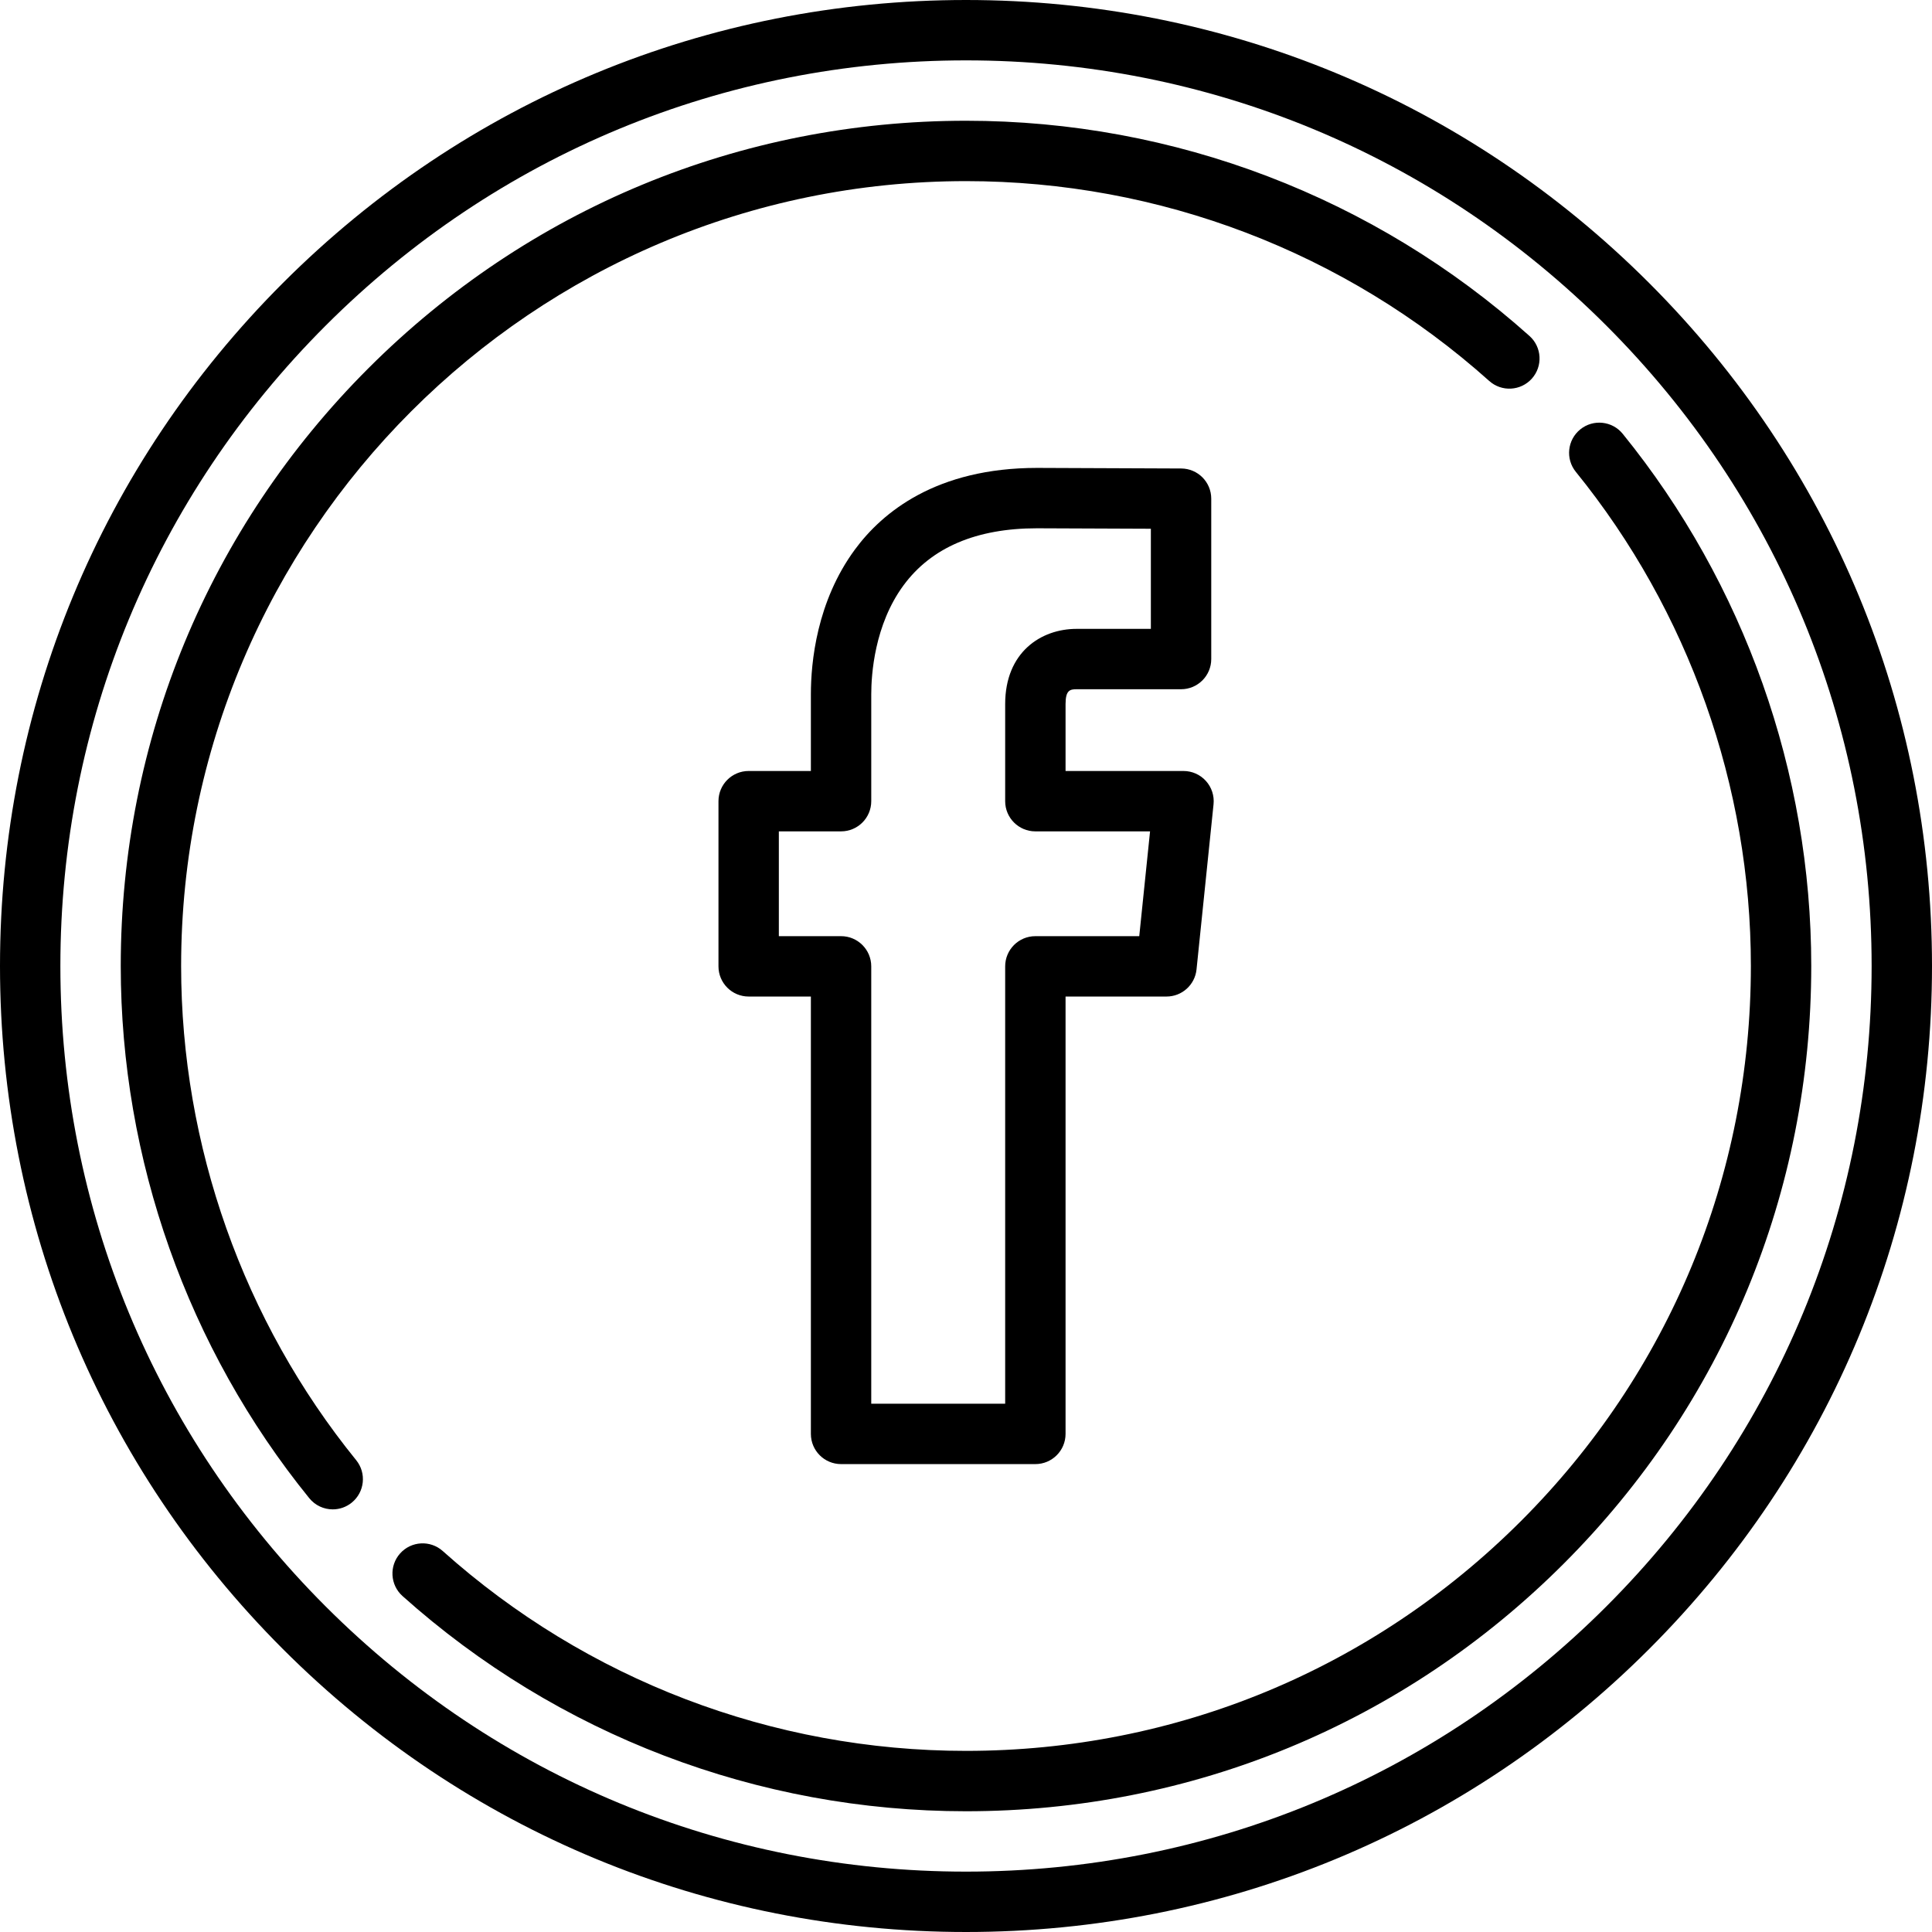
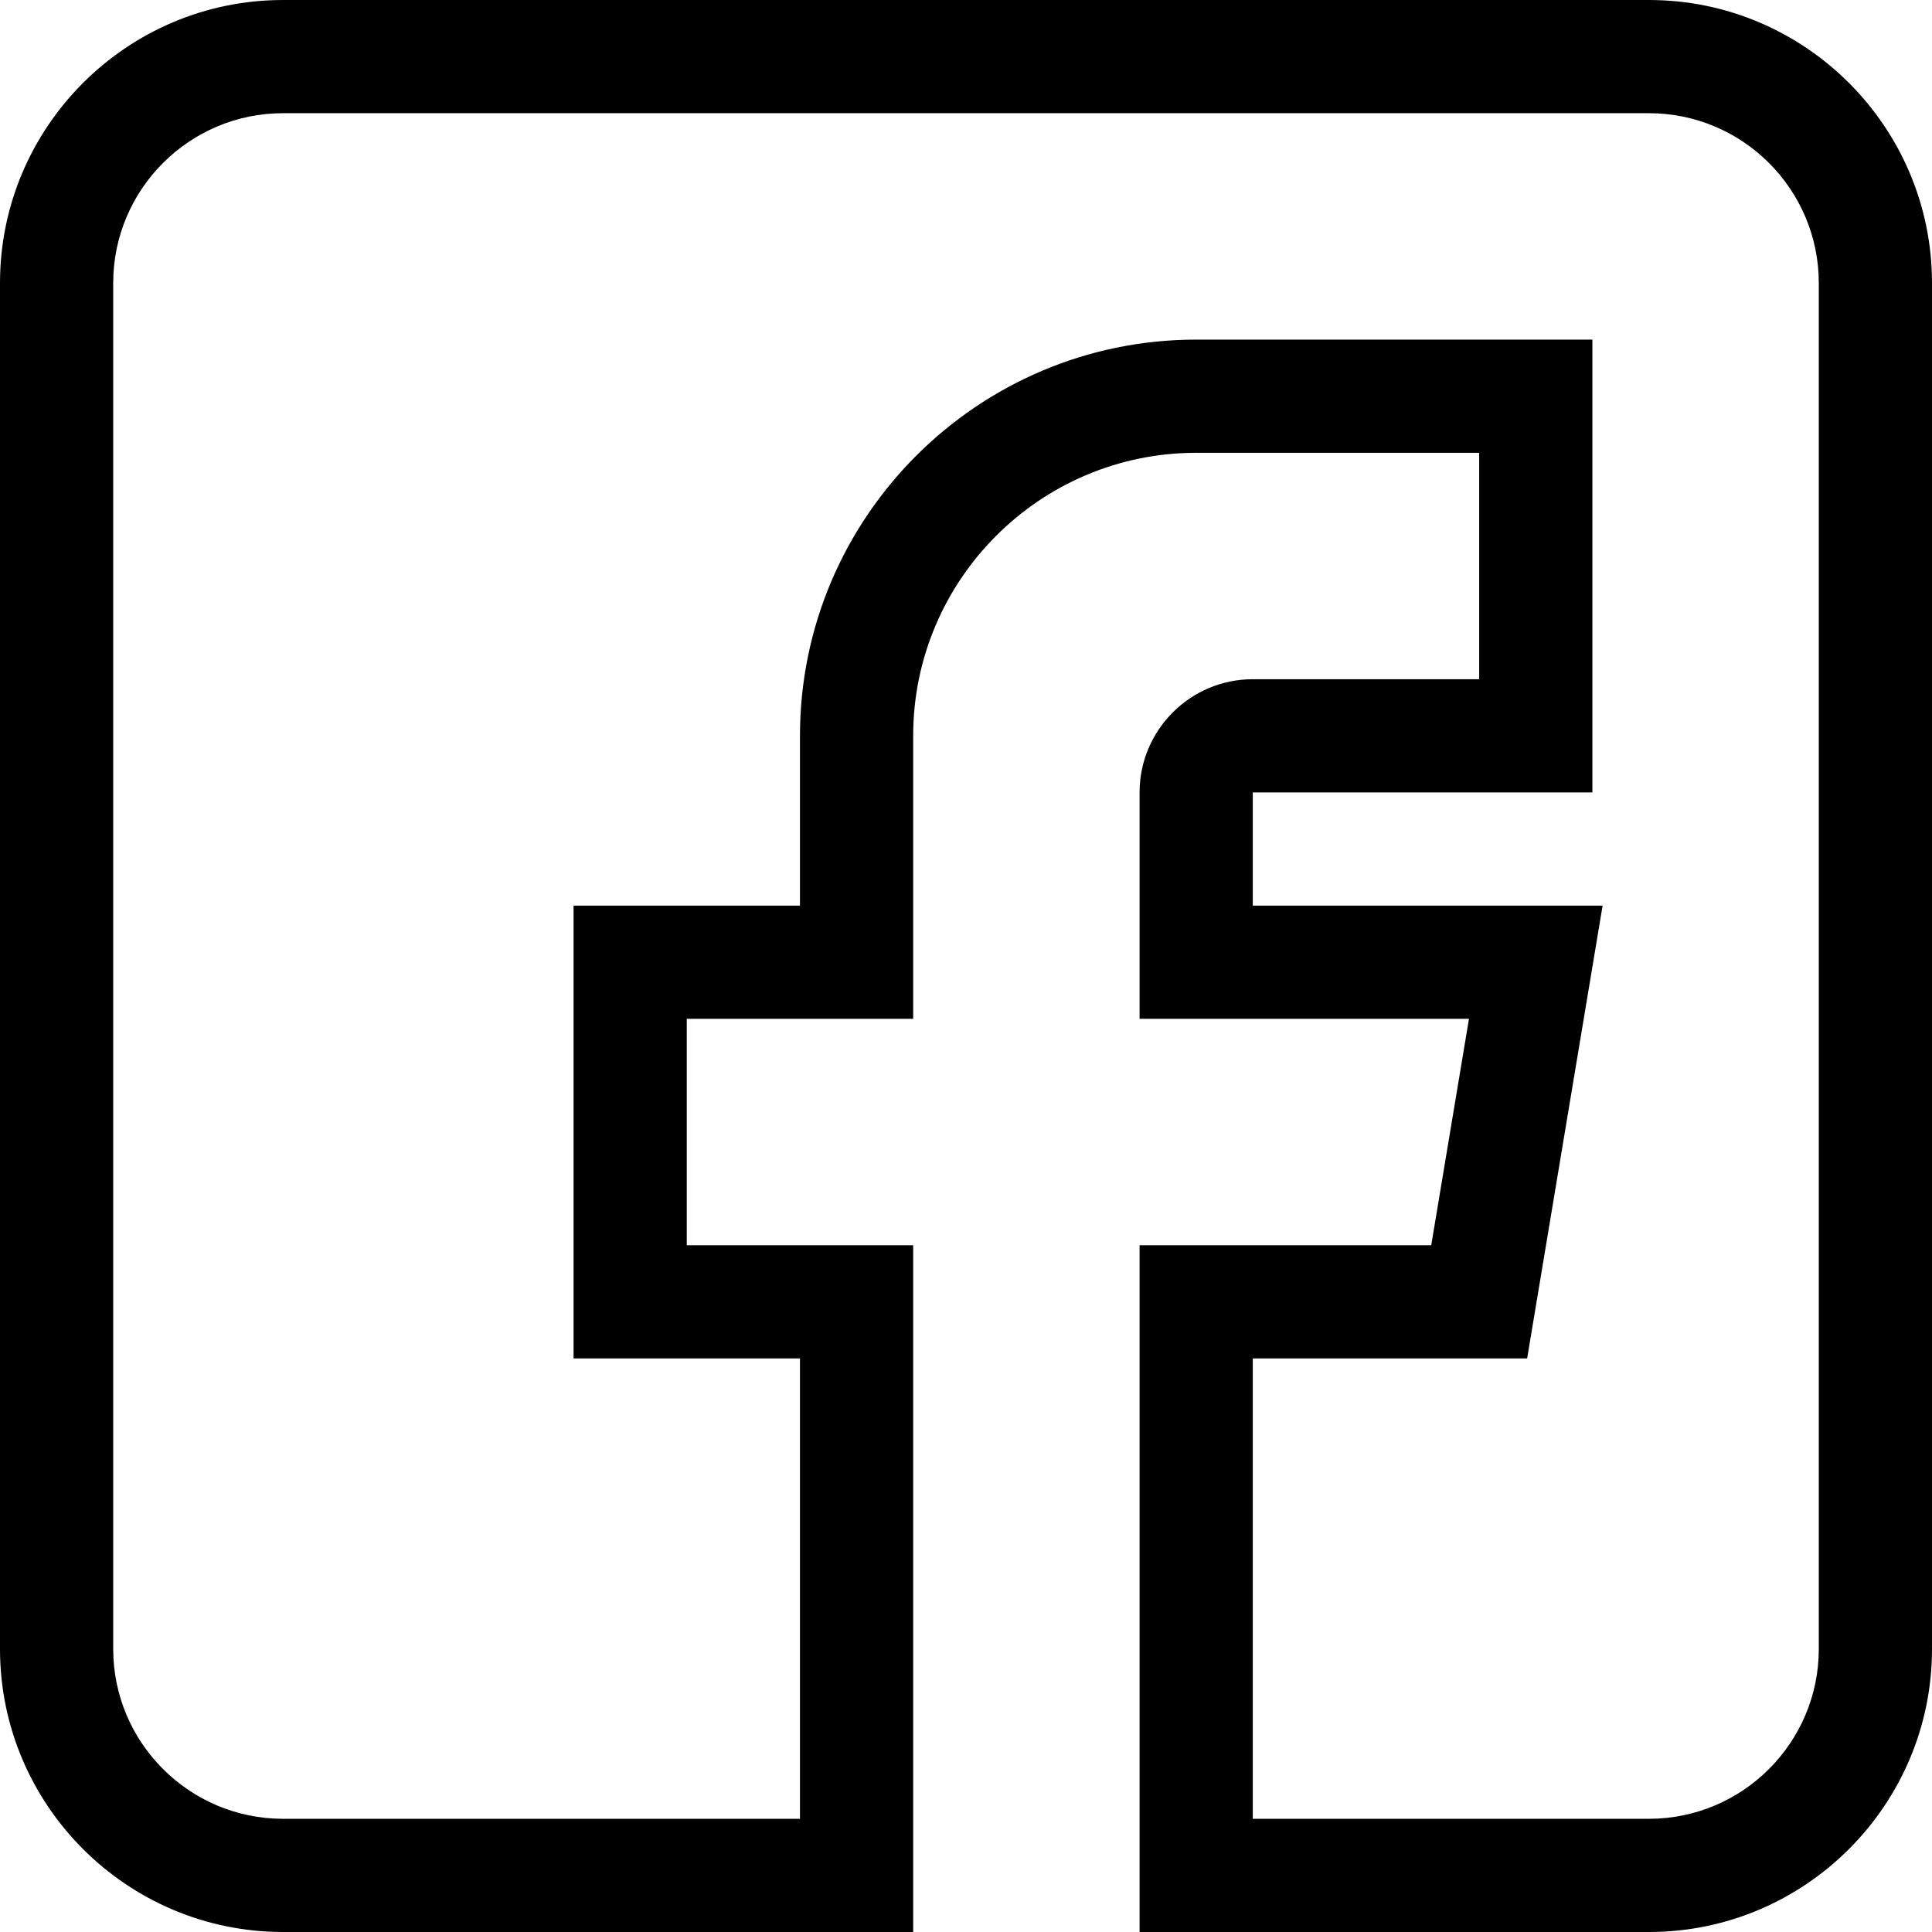
- <svg xmlns="http://www.w3.org/2000/svg" version="1.1" id="Capa_1" x="0px" y="0px" viewBox="0 0 512 512" style="enable-background:new 0 0 512 512;" xml:space="preserve">
-   <g>
-     <path d="M222.892,388h51.491c4.418,0,8-3.582,8-8V264.093h26.751c4.101,0,7.538-3.101,7.958-7.18l4.51-43.772   c0.232-2.252-0.501-4.498-2.019-6.179c-1.517-1.682-3.675-2.641-5.939-2.641h-31.261v-17.73c0-3.662,1.159-3.936,2.928-3.936   h27.682c4.418,0,8-3.582,8-8v-42.5c0-4.406-3.562-7.982-7.968-8L274.848,124c-26.752,0-41.029,11.77-48.295,21.643   c-10.146,13.787-11.661,29.941-11.661,38.343v20.334h-16.489c-4.418,0-8,3.582-8,8v43.772c0,4.418,3.582,8,8,8h16.489V380   C214.892,384.418,218.473,388,222.892,388z M206.402,248.093v-27.772h16.489c4.418,0,8-3.582,8-8v-28.334   c0-5.185,0.833-18.376,8.547-28.86c7.386-10.037,19.3-15.126,35.376-15.126l30.177,0.122v26.533h-19.682   c-9.421,0-18.928,6.164-18.928,19.936v25.73c0,4.418,3.582,8,8,8h30.395l-2.862,27.772h-27.533c-4.418,0-8,3.582-8,8V372h-35.491   V256.093c0-4.418-3.582-8-8-8H206.402z" />
-     <path d="M437.022,74.984C388.67,26.63,324.381,0,256,0C187.624,0,123.338,26.63,74.984,74.984S0,187.624,0,256   c0,68.388,26.63,132.678,74.984,181.028C123.335,485.375,187.621,512,256,512c68.385,0,132.673-26.625,181.021-74.972   C485.372,388.679,512,324.389,512,256C512,187.622,485.372,123.336,437.022,74.984z M425.708,425.714   C380.381,471.039,320.111,496,256,496c-64.106,0-124.374-24.961-169.703-70.286C40.965,380.386,16,320.113,16,256   c0-64.102,24.965-124.37,70.297-169.702C131.63,40.965,191.898,16,256,16c64.108,0,124.378,24.965,169.708,70.297   C471.037,131.628,496,191.896,496,256C496,320.115,471.037,380.387,425.708,425.714z" />
-     <path d="M430.038,114.969c-2.784-3.432-7.821-3.957-11.253-1.172c-3.431,2.784-3.956,7.822-1.172,11.252   C447.526,161.919,464,208.425,464,256c0,55.567-21.635,107.803-60.919,147.086C363.797,442.367,311.563,464,256,464   c-51.26,0-100.505-18.807-138.663-52.956c-3.292-2.946-8.35-2.666-11.296,0.626c-2.946,3.292-2.666,8.35,0.626,11.296   C147.763,459.745,200.797,480,256,480c59.837,0,116.089-23.297,158.394-65.601C456.701,372.094,480,315.84,480,256   C480,204.766,462.256,154.681,430.038,114.969z" />
-     <path d="M48,256c0-114.691,93.309-208,208-208c51.26,0,100.504,18.808,138.662,52.959c3.293,2.948,8.351,2.666,11.296-0.625   c2.947-3.292,2.667-8.35-0.625-11.296C364.237,52.256,311.203,32,256,32c-59.829,0-116.079,23.301-158.389,65.611   C55.301,139.92,32,196.171,32,256c0,51.24,17.744,101.328,49.963,141.038c1.581,1.949,3.889,2.96,6.217,2.96   c1.771,0,3.553-0.585,5.036-1.788c3.431-2.784,3.956-7.822,1.172-11.253C64.474,350.088,48,303.58,48,256z" />
-   </g>
-   <g>
- </g>
-   <g>
- </g>
-   <g>
- </g>
-   <g>
- </g>
-   <g>
- </g>
-   <g>
- </g>
-   <g>
- </g>
-   <g>
- </g>
-   <g>
- </g>
-   <g>
- </g>
-   <g>
- </g>
-   <g>
- </g>
-   <g>
- </g>
-   <g>
- </g>
-   <g>
- </g>
+ <svg xmlns="http://www.w3.org/2000/svg" viewBox="0 0 512 512">
+   <path d="m75 512h167v-182h-60v-60h60v-75c0-41.355 33.645-75 75-75h75v60h-60c-16.543 0-30 13.457-30 30v60h87.293l-10 60h-77.293v182h135c41.355 0 75-33.645 75-75v-362c0-41.355-33.645-75-75-75h-362c-41.355 0-75 33.645-75 75v362c0 41.355 33.645 75 75 75zm-45-437c0-24.812 20.188-45 45-45h362c24.812 0 45 20.188 45 45v362c0 24.812-20.188 45-45 45h-105v-122h72.707l20-120h-92.707v-30h90v-120h-105c-57.898 0-105 47.102-105 105v45h-60v120h60v122h-137c-24.812 0-45-20.188-45-45zm0 0" />
</svg>
